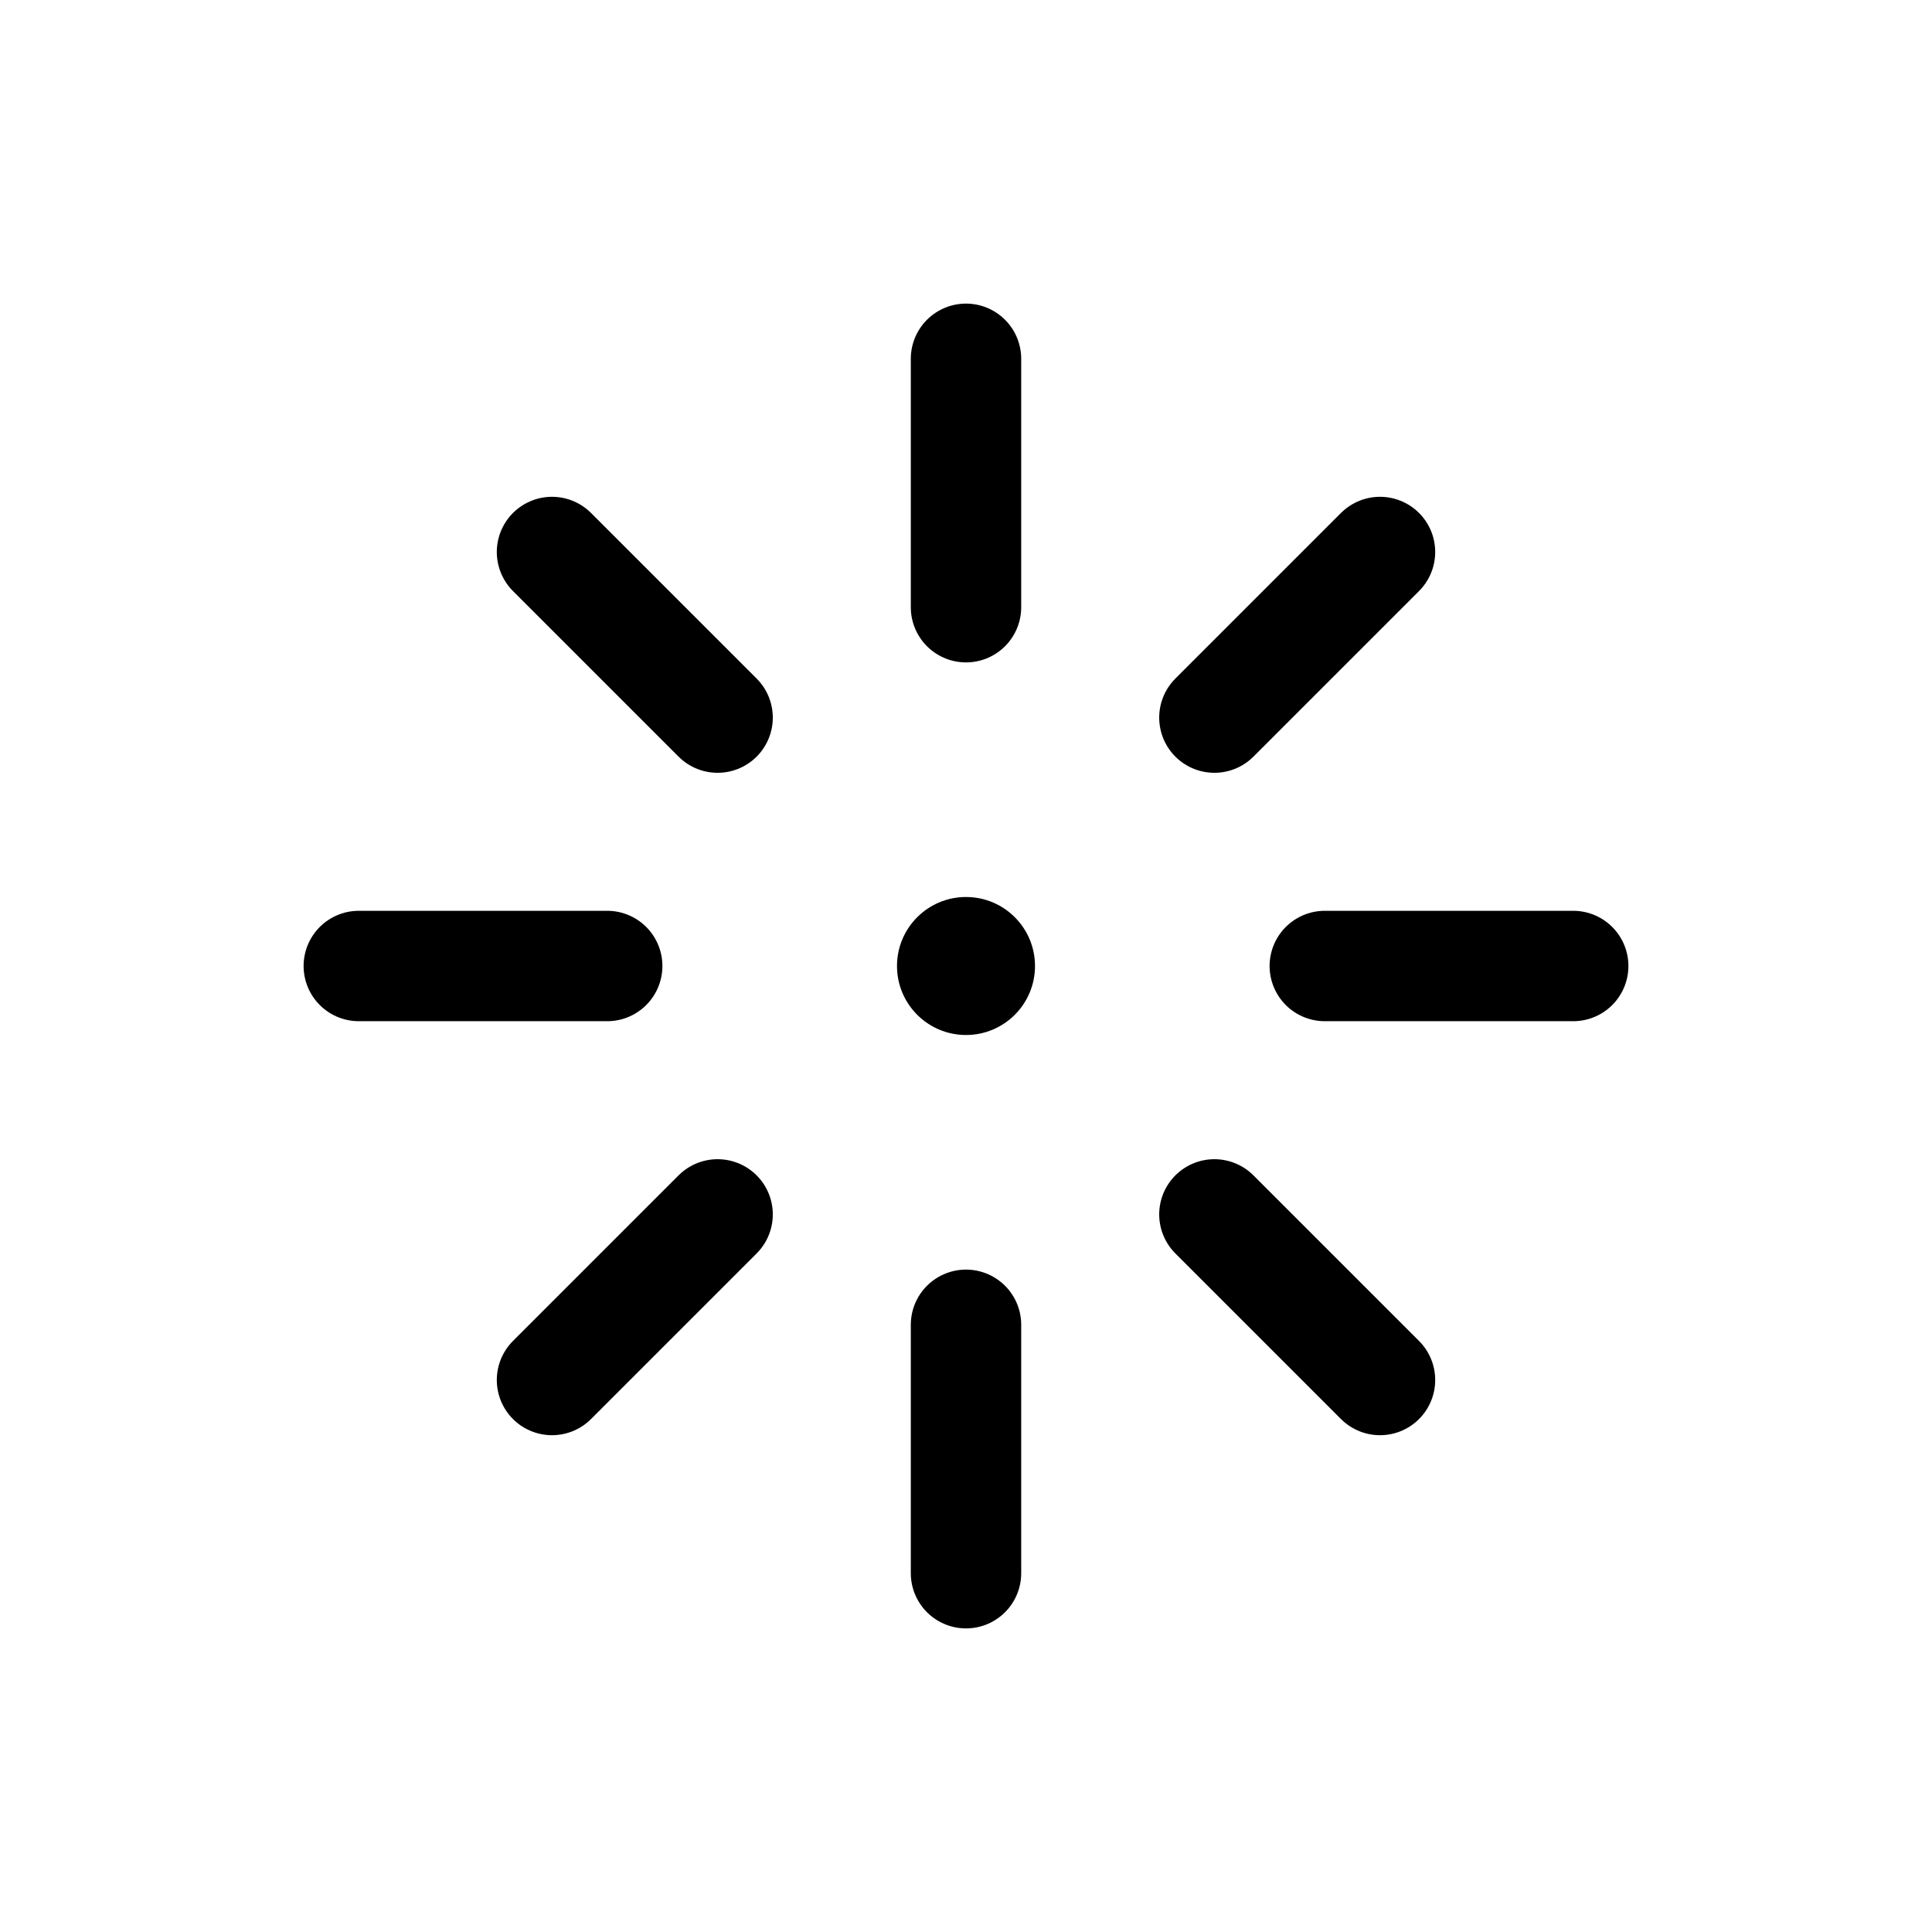
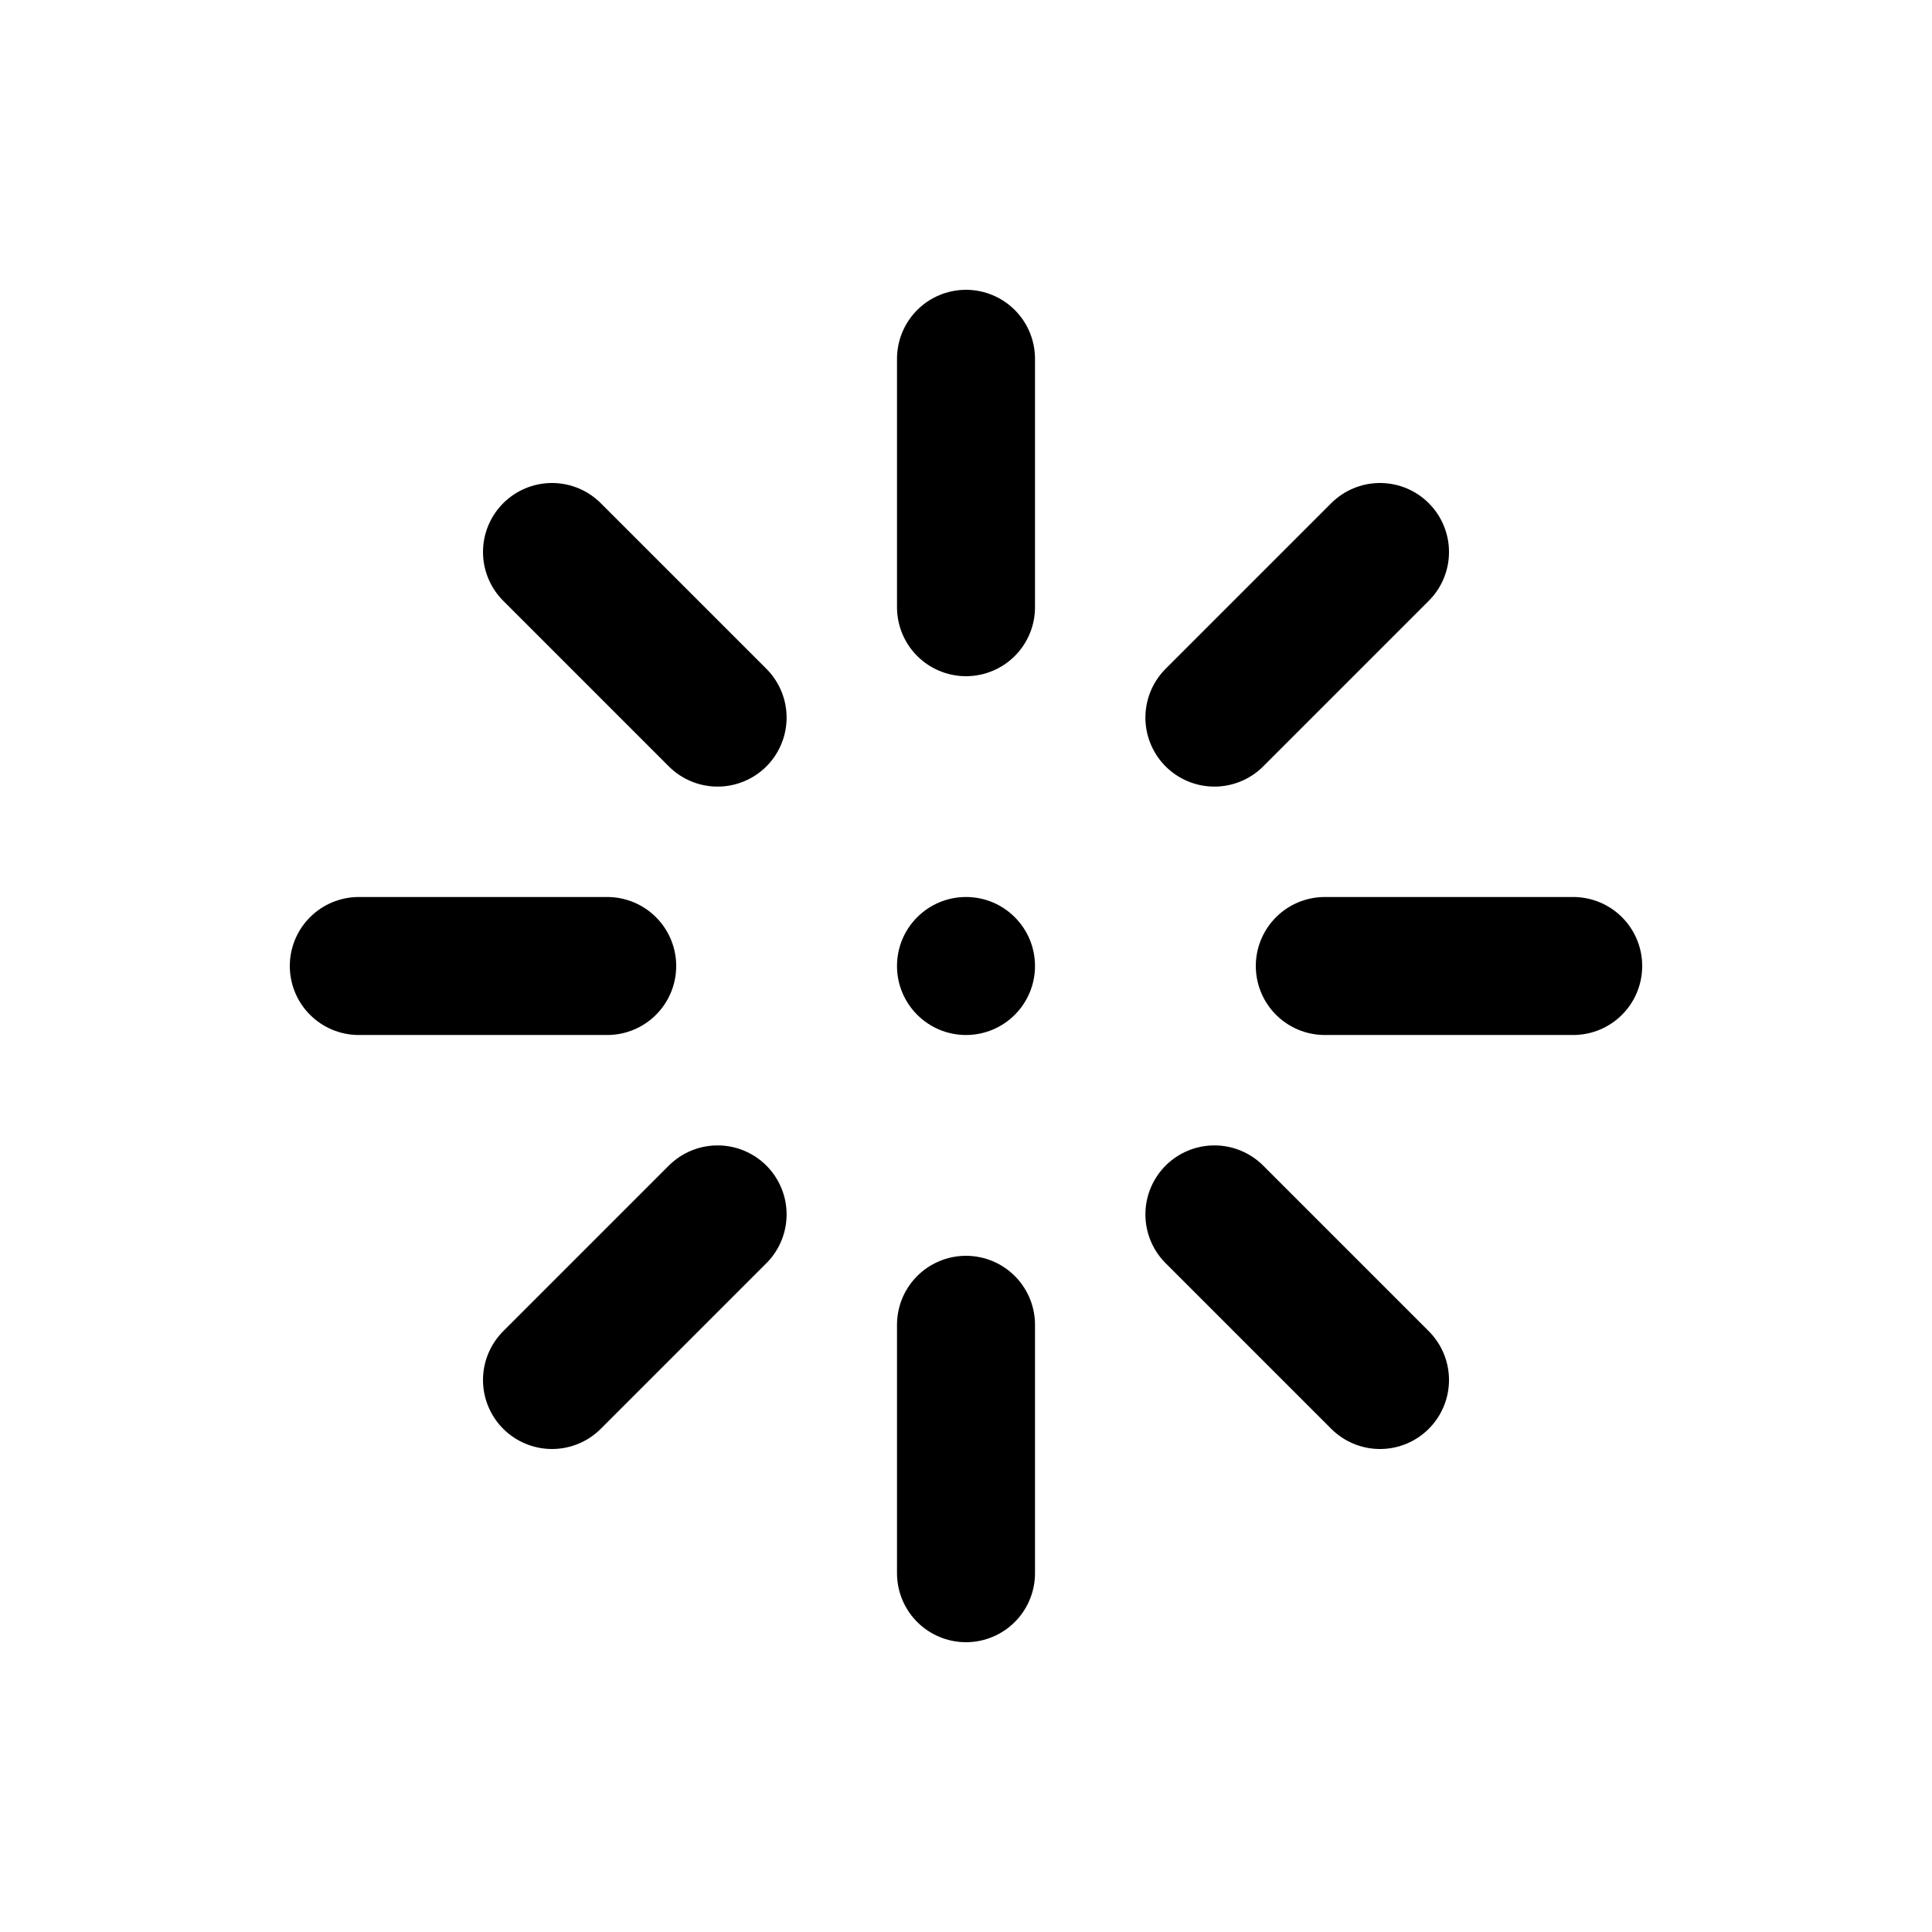
<svg xmlns="http://www.w3.org/2000/svg" width="64" height="64" viewBox="0 0 140 140">
-   <g stroke="#000000" stroke-width="8" stroke-linecap="round" fill="none">
+   <g stroke="#000000" stroke-width="10" stroke-linecap="round" fill="none">
    <line x1="70" y1="26" x2="70" y2="44" />
    <line x1="70" y1="96" x2="70" y2="114" />
    <line x1="26" y1="70" x2="44" y2="70" />
    <line x1="96" y1="70" x2="114" y2="70" />
    <line x1="40" y1="40" x2="52" y2="52" />
    <line x1="88" y1="88" x2="100" y2="100" />
    <line x1="40" y1="100" x2="52" y2="88" />
    <line x1="88" y1="52" x2="100" y2="40" />
  </g>
  <circle cx="70" cy="70" r="5" fill="#000000" />
</svg>
